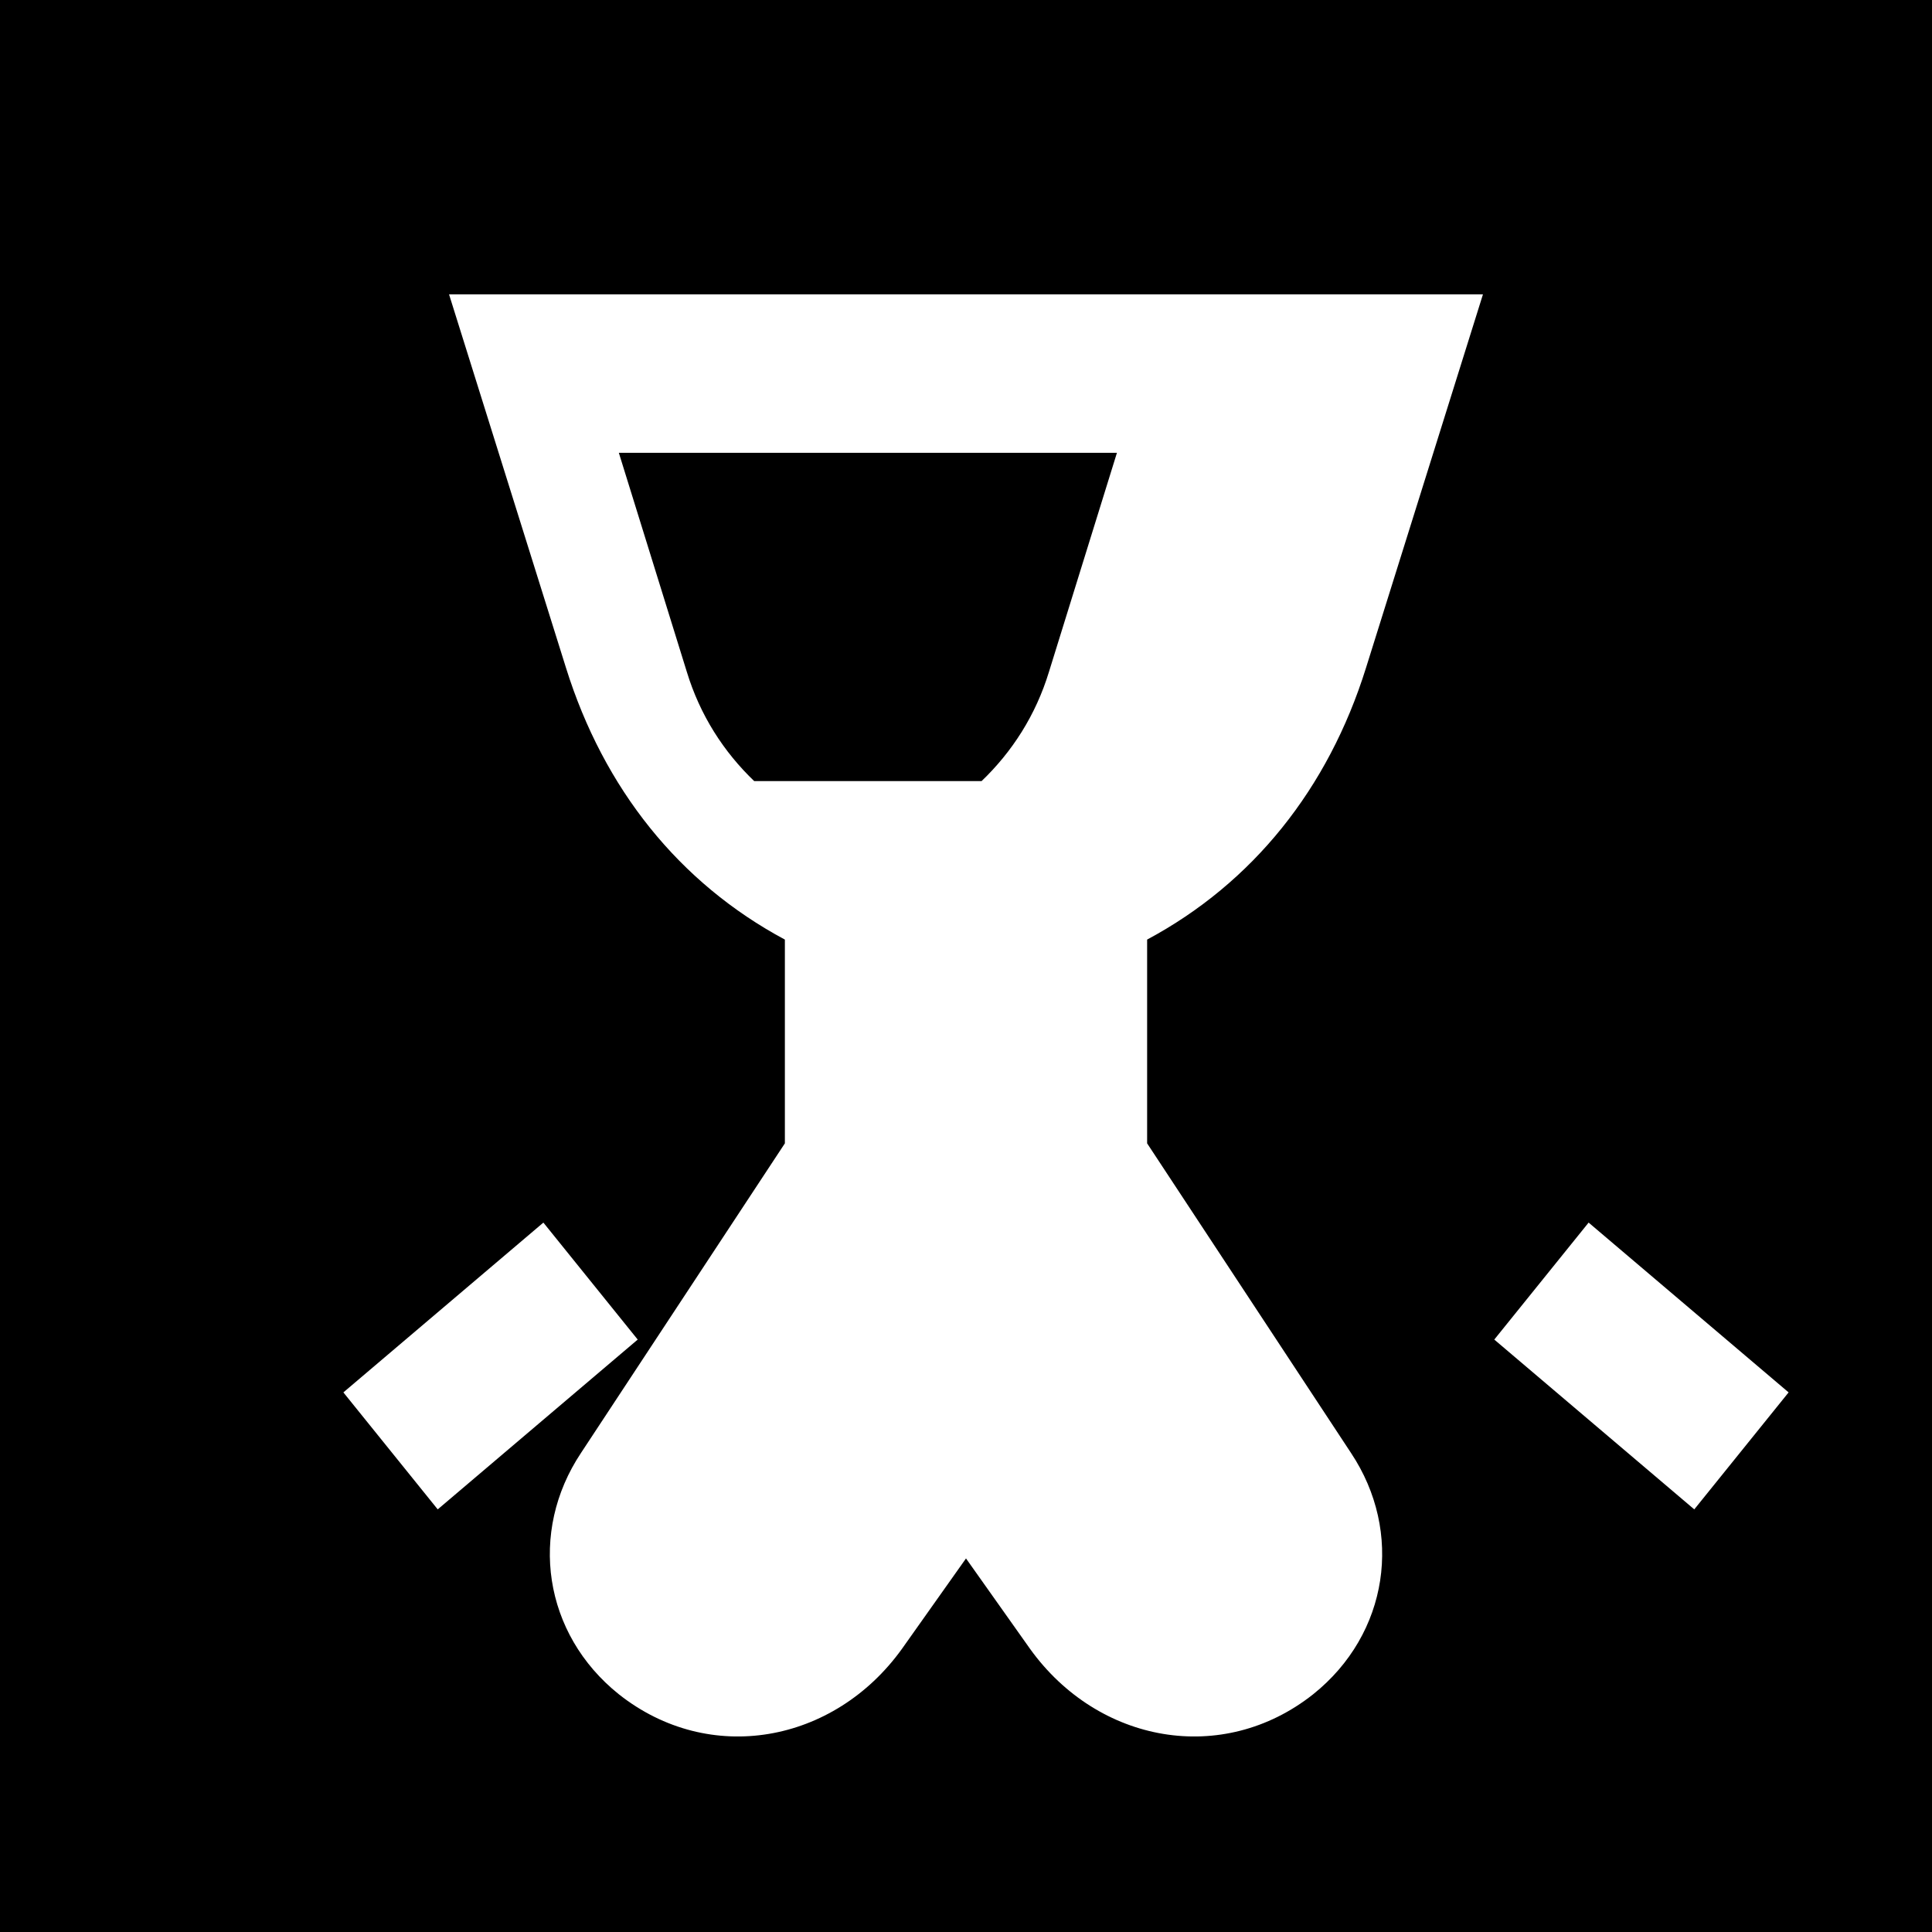
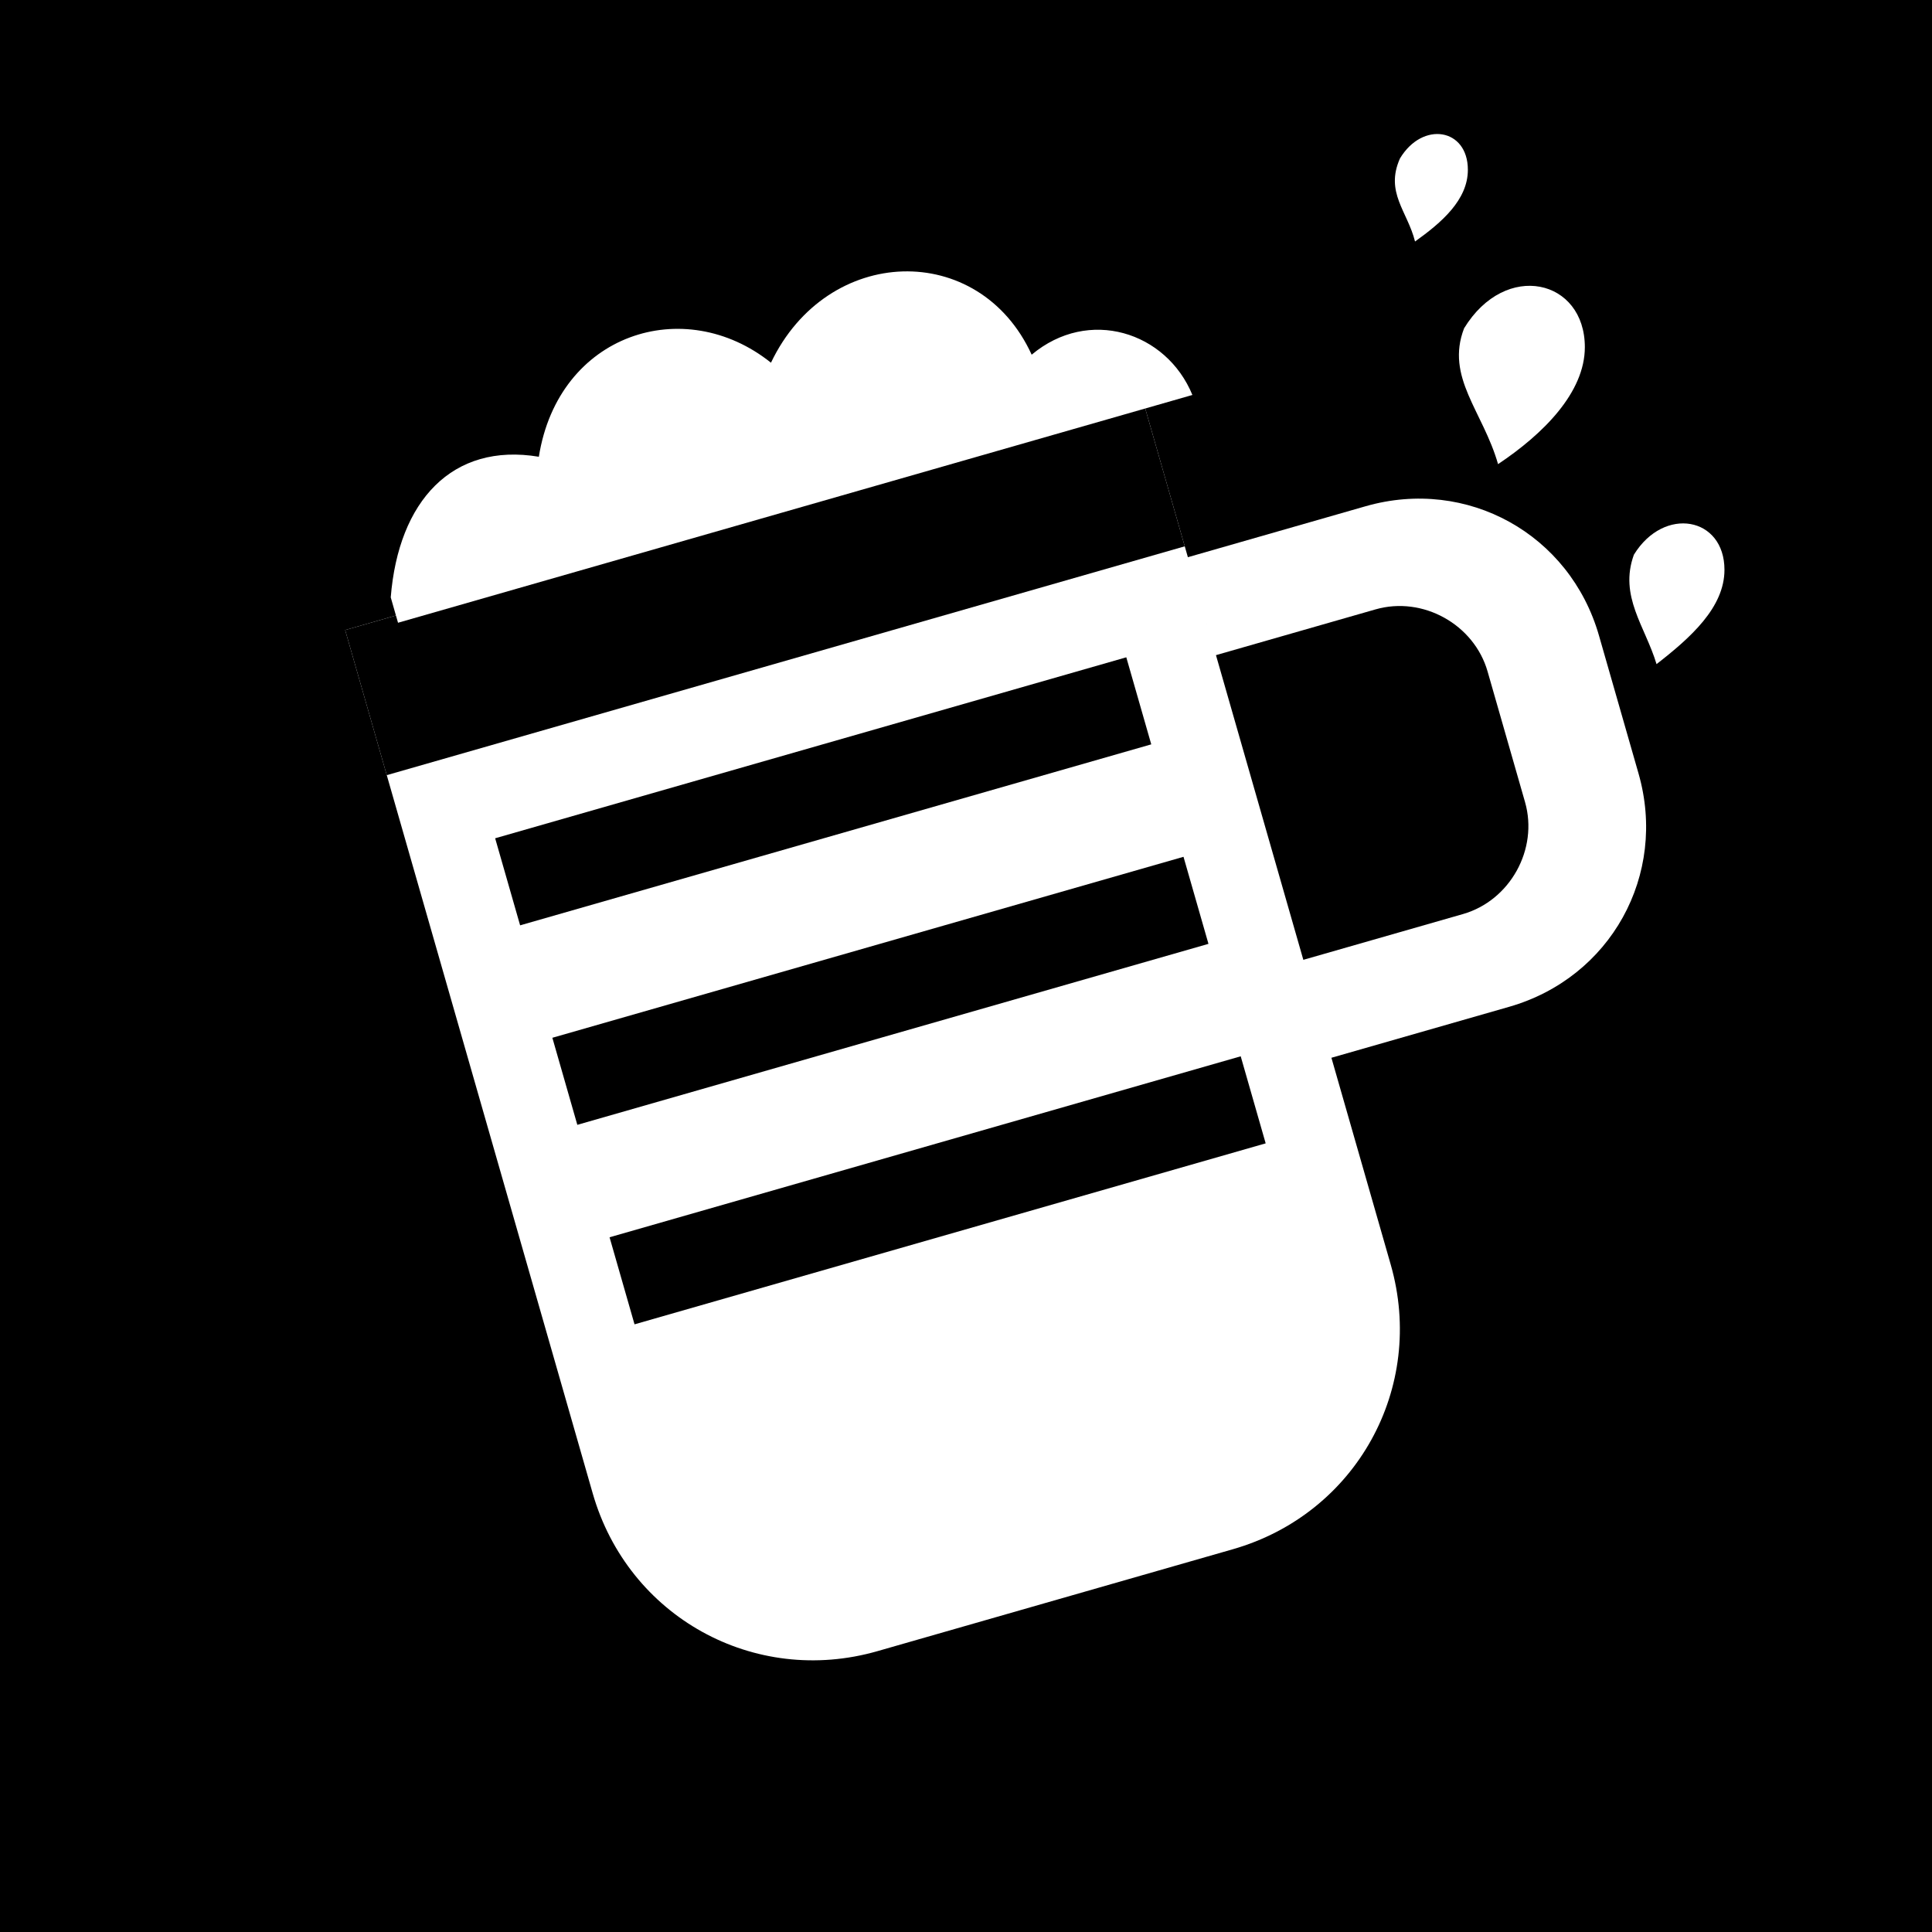
- <svg xmlns="http://www.w3.org/2000/svg" viewBox="0 0 512 512">
+ <svg xmlns="http://www.w3.org/2000/svg" viewBox="0 0 512 512" role="img" aria-labelledby="title desc">
  <path d="M0 0h512v512H0z" />
-   <path fill="#fff" d="M119 78h274l-31 99c-10 32-30 57-58 72v54l54 82c14 21 10 48-10 64-24 19-57 13-75-12l-17-24-17 24c-18 25-51 31-75 12-20-16-24-43-10-64l54-82v-54c-28-15-48-40-58-72zm45 42 18 58c7 23 25 39 48 47 23-8 41-24 48-47l18-58zm-73 249 53-45 25 31-53 45zm330-45 53 45-25 31-53-45zM198 207h116v28H198z" />
+   <g transform="rotate(-16 256 280)">
+     <path fill="#fff" d="M129 126h220v238c0 34-27 61-61 61h-98c-34 0-61-27-61-61V126zm220 43h49c28 0 50 22 50 50v38c0 28-22 50-50 50h-49v-27h44c13 0 24-11 24-24v-36c0-13-11-24-24-24h-44v-27z" />
+     <path d="M129 126h220v40H129z" />
+     <path fill="#fff" d="M143 121c9-24 27-35 48-25 14-30 49-31 66-7 23-26 62-16 67 17 18-8 36 4 38 22H143c0-3 0-5 0-7z" />
+     <path d="M152 190h174v24H152zm0 55h174v24H152zm0 55h174v24H152z" />
+     <path fill="#fff" d="M177 376h124c-9 19-26 31-48 31h-28c-22 0-39-12-48-31z" />
+   </g>
+   <path fill="#fff" d="M388 87c11-18 32-13 32 5 0 12-11 23-23 31-4-14-14-23-9-36zm45 60c8-13 24-10 24 4 0 10-9 18-18 25-3-10-10-18-6-29zM371 42c6-10 18-8 18 3 0 8-7 14-14 19-2-8-8-13-4-22z" />
</svg>
